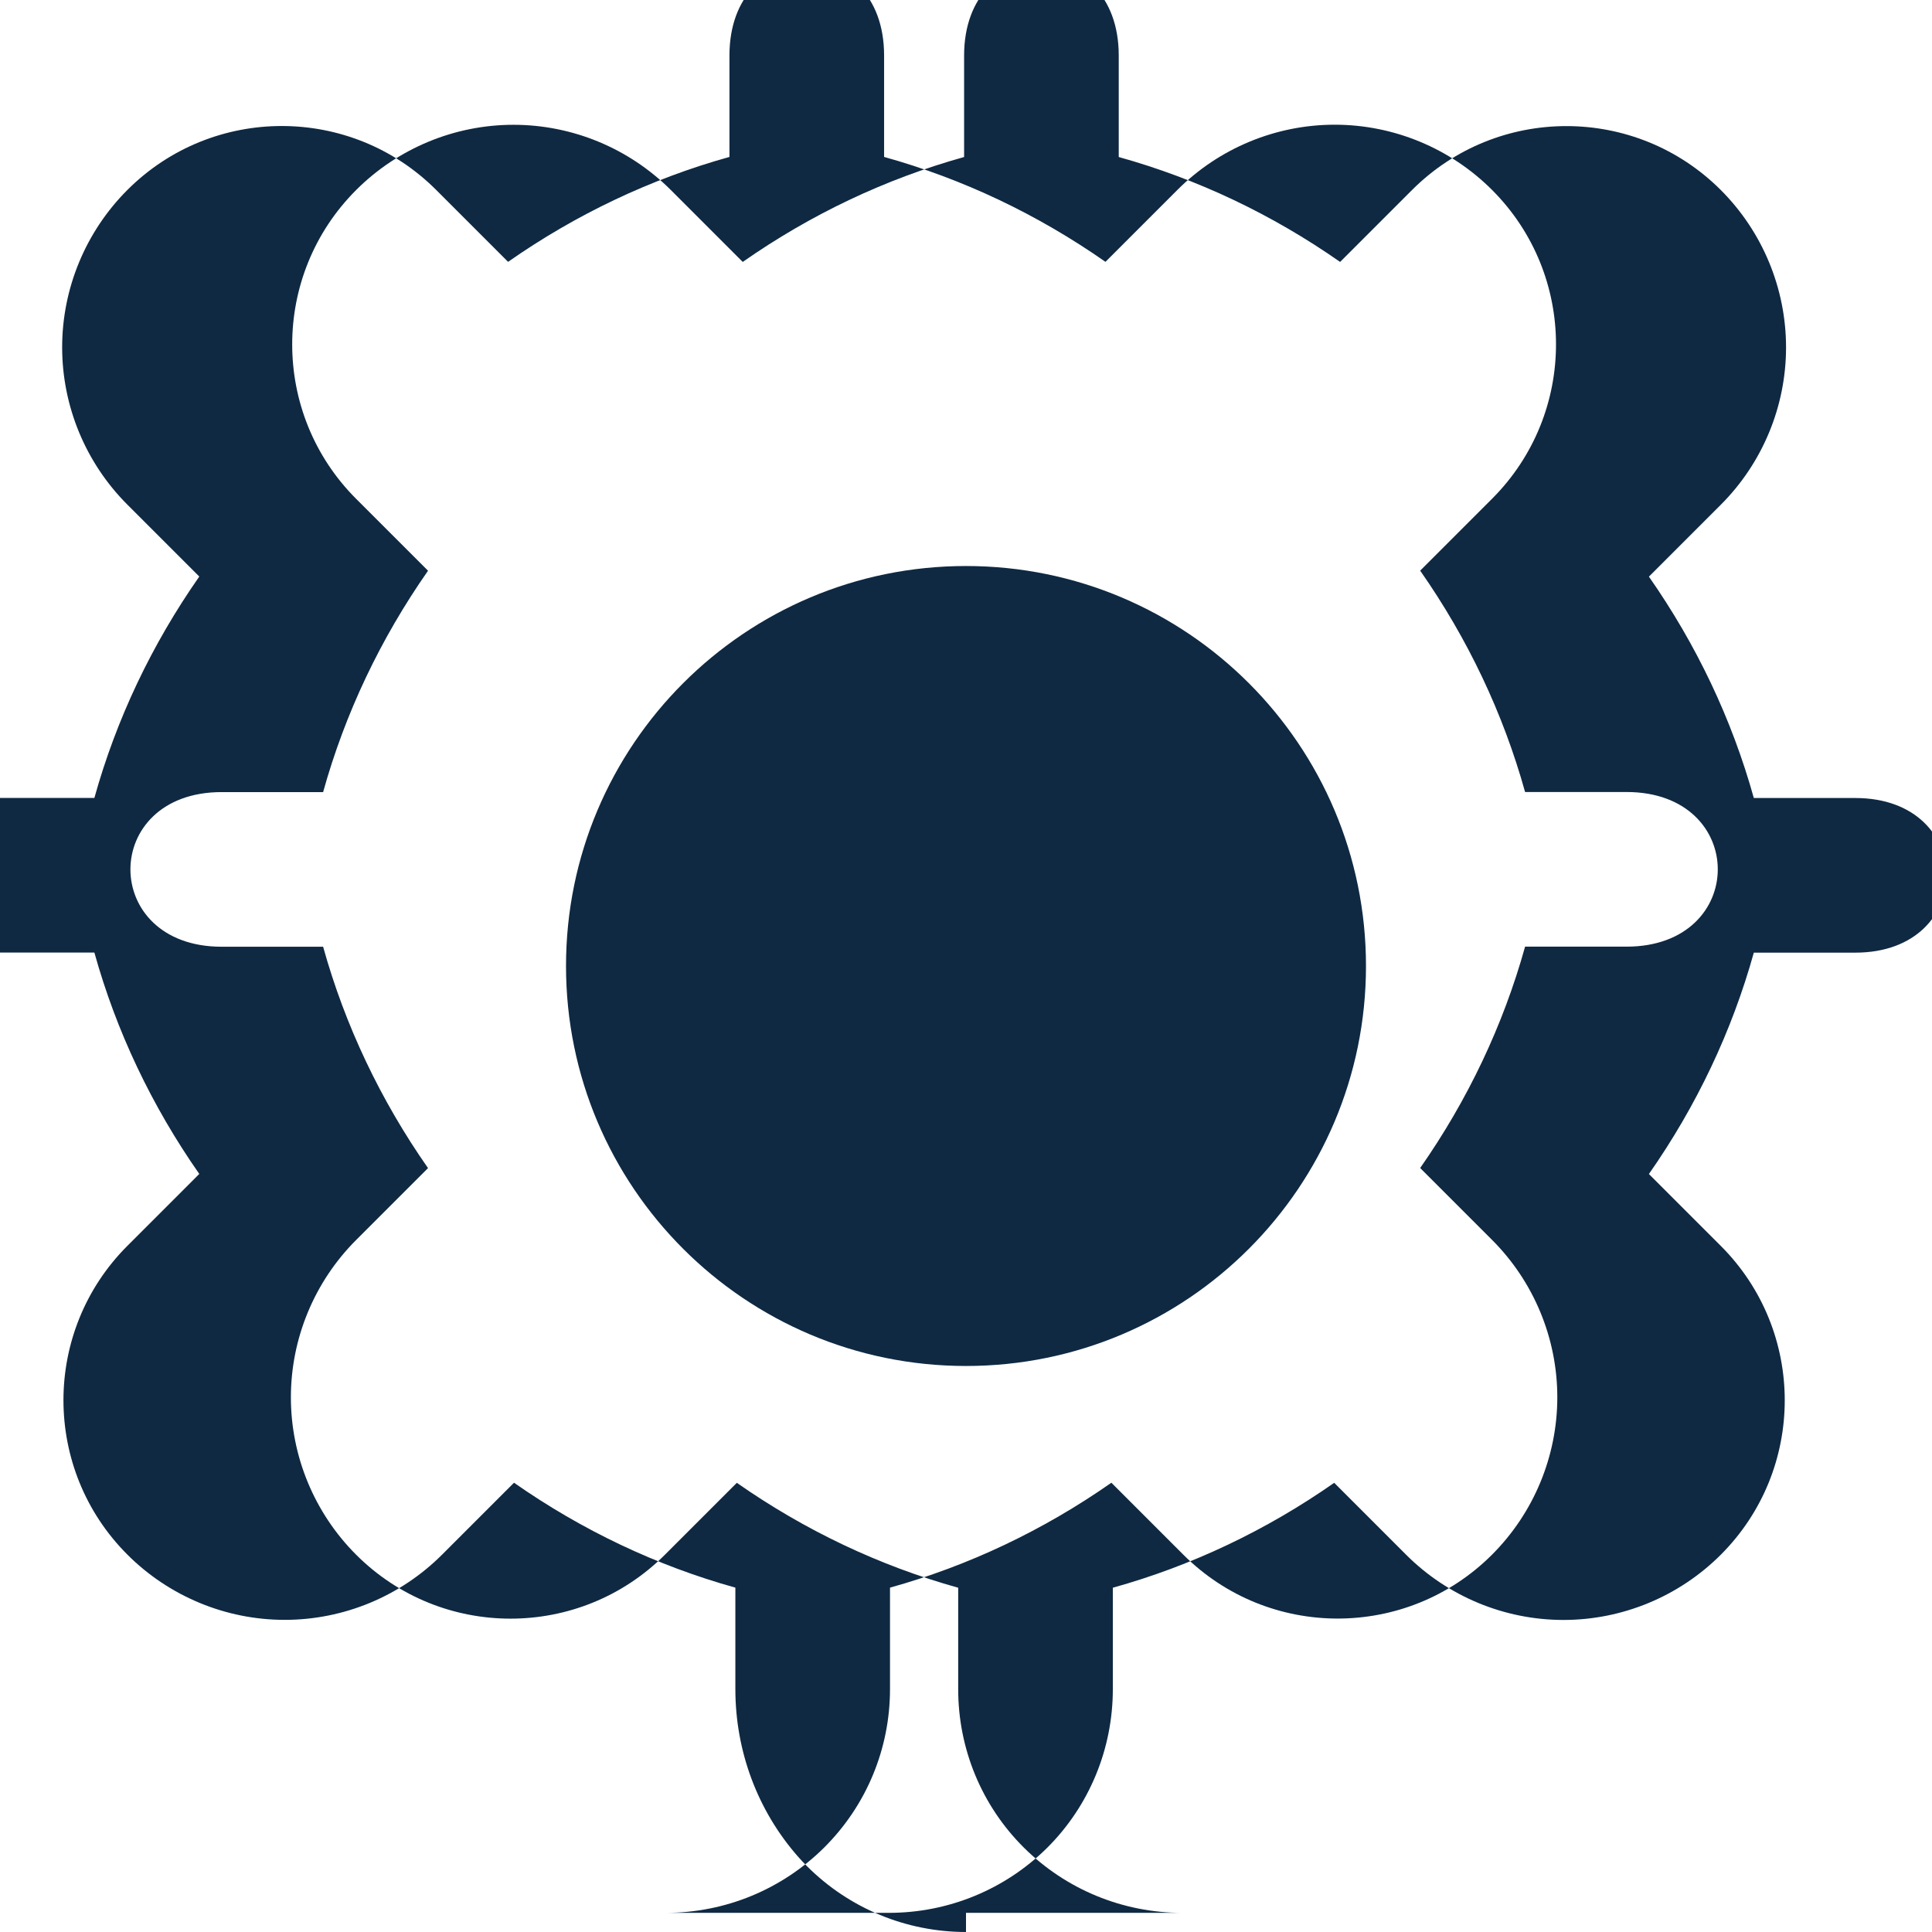
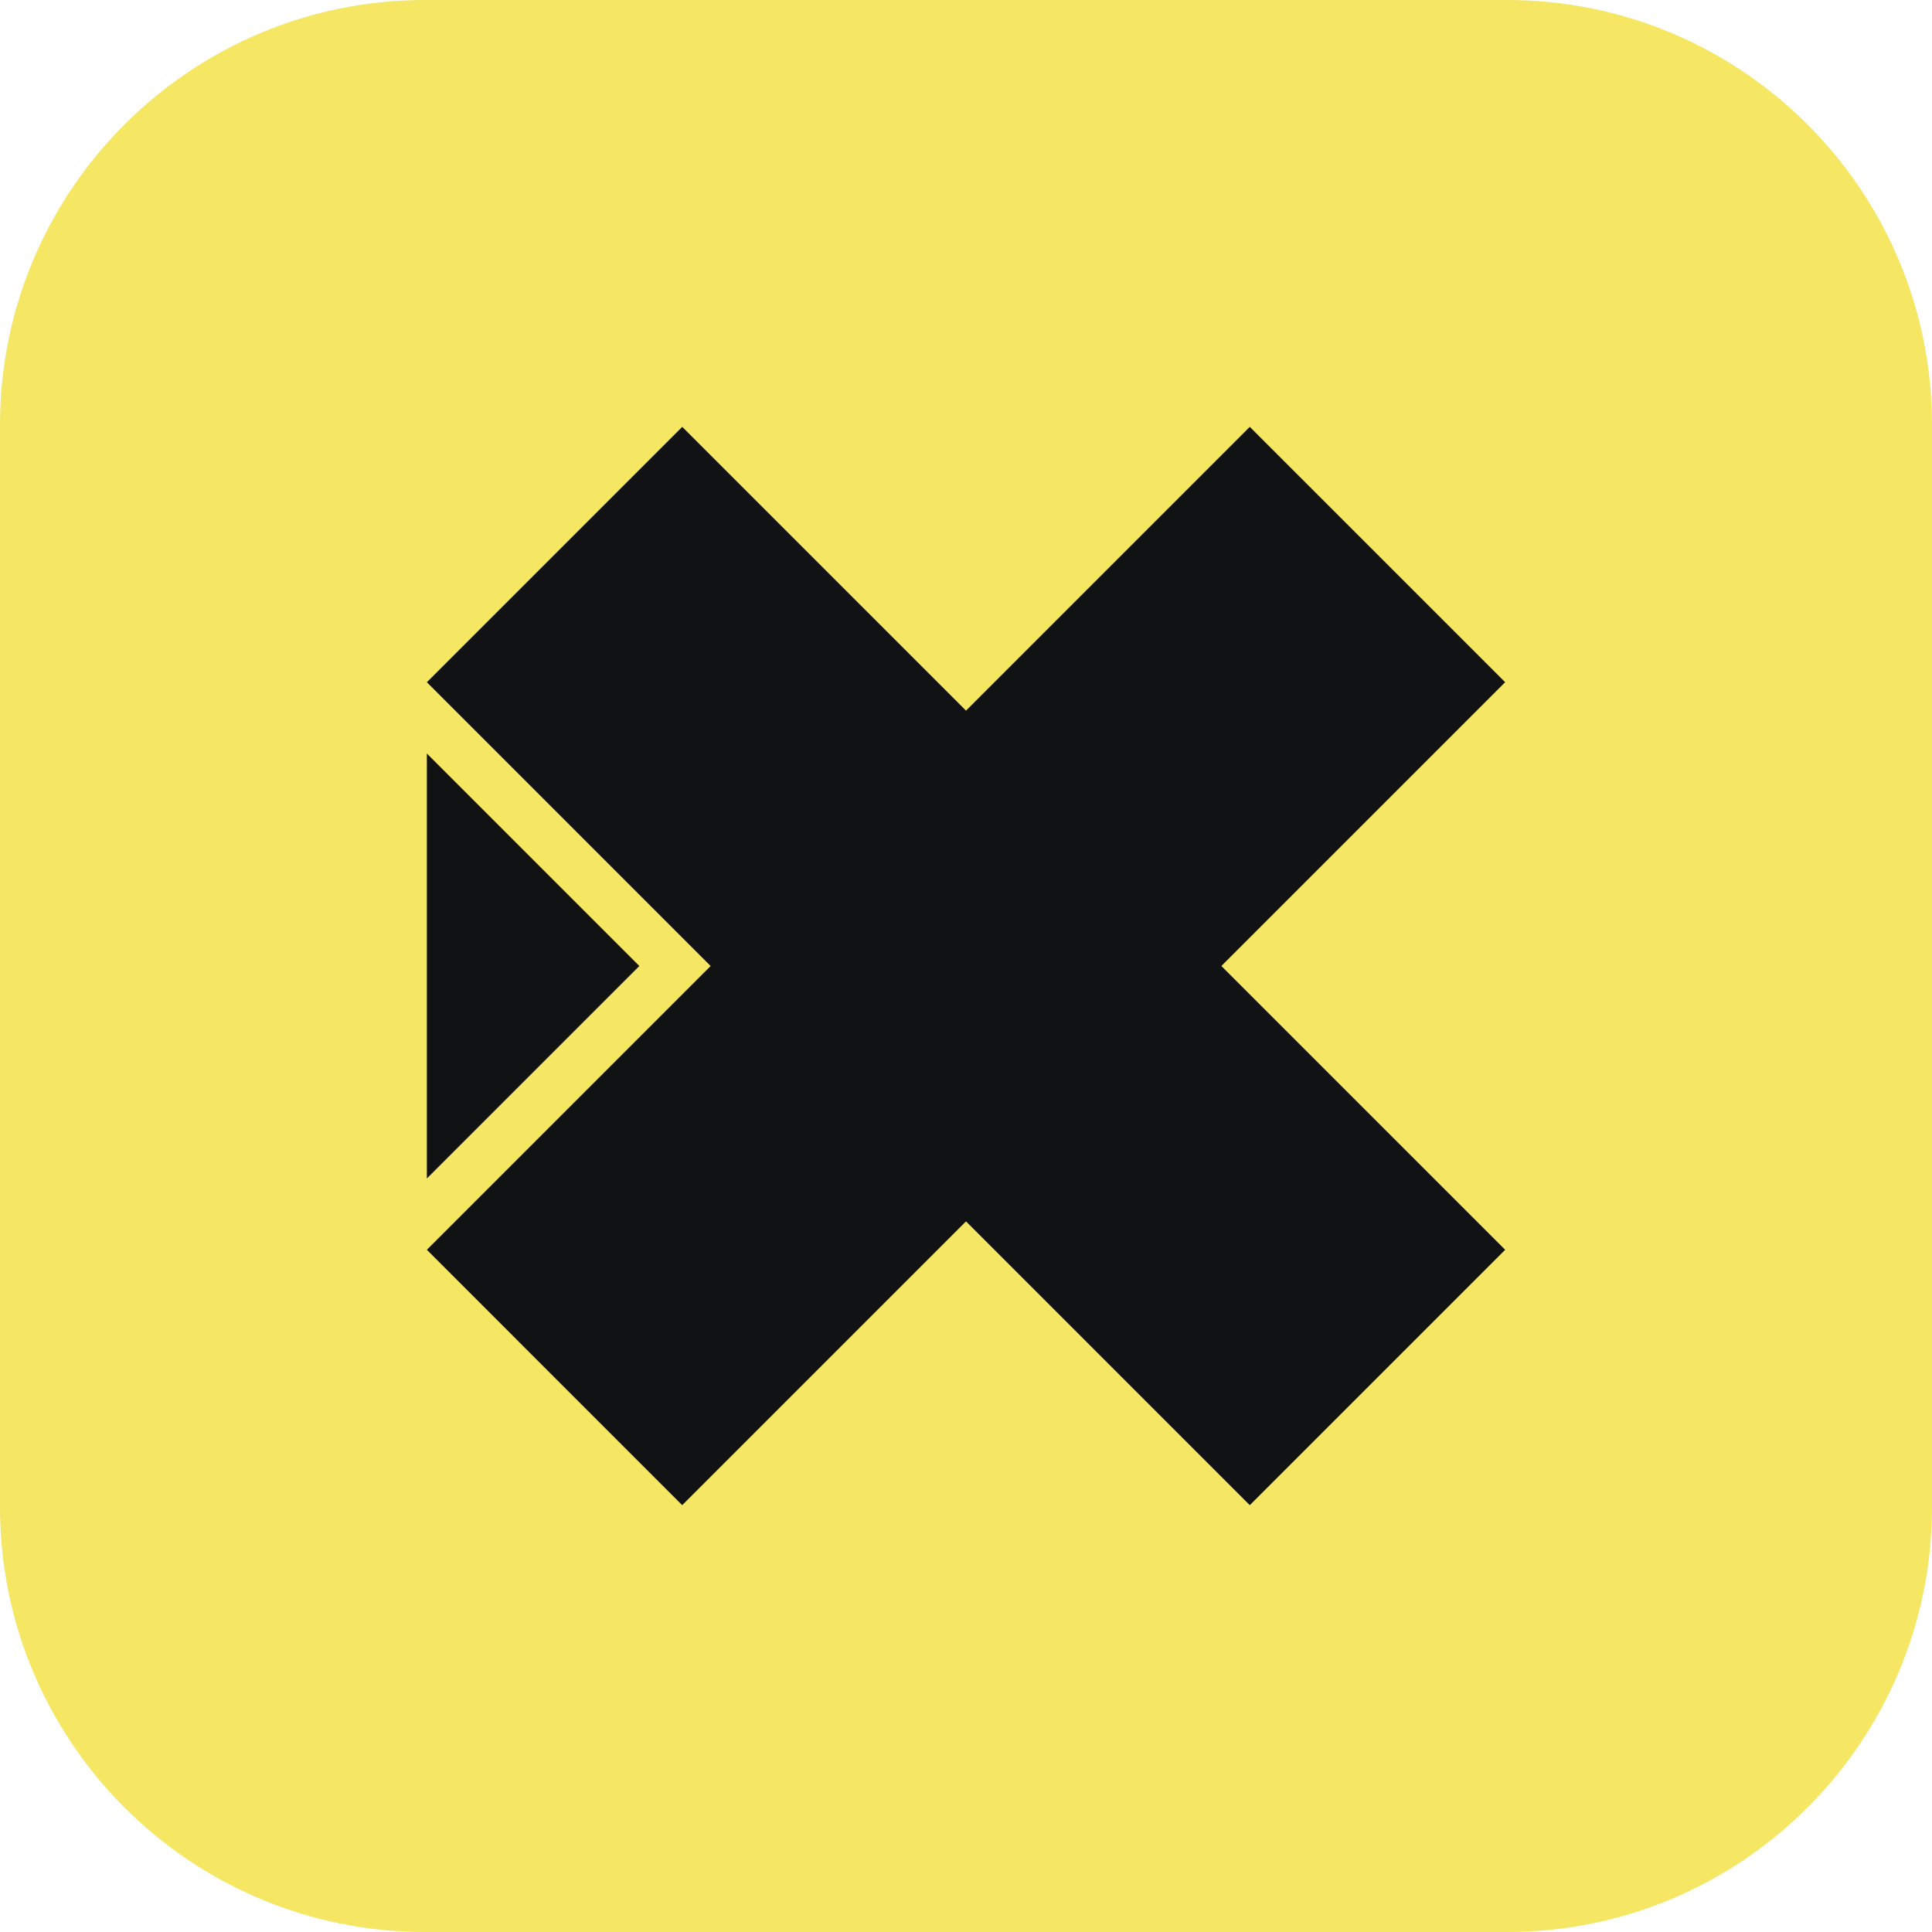
- <svg xmlns="http://www.w3.org/2000/svg" width="512" height="512" viewBox="0 0 512 512" fill="none">
-   <path d="M256 362C314.542 362 362 314.542 362 256C362 197.458 314.542 150 256 150C197.458 150 150 197.458 150 256C150 314.542 197.458 362 256 362Z" fill="#0F2942" />
-   <path fill-rule="evenodd" clip-rule="evenodd" d="M256 512C240.24 512 225.101 505.783 213.91 494.61C213.064 493.765 212.247 492.894 211.458 491.996C200.778 479.839 194.88 464.12 194.88 447.625V420.739C174.008 414.931 154.212 405.524 136.215 392.937L117.162 411.99C106.101 423.051 91.077 429.28 75.461 429.28C59.845 429.28 44.821 423.051 33.76 411.99C11.168 389.399 11.168 352.748 33.76 330.157L52.813 311.104C40.226 293.107 30.819 273.311 25.011 252.439H-1.875C-34.117 252.439 -34.117 211.458 -1.875 211.458H25.011C30.819 190.586 40.226 170.79 52.813 152.793L33.76 133.74C22.699 122.679 16.47 107.655 16.47 92.039C16.47 76.423 22.699 61.399 33.76 50.338C56.352 27.747 93.003 27.747 115.595 50.338L134.648 69.391C152.645 56.804 172.441 47.397 193.313 41.589V14.703C193.313 -17.538 234.294 -17.538 234.294 14.703V41.589C255.166 47.397 274.962 56.804 292.959 69.391L312.012 50.338C323.073 39.277 338.097 33.048 353.713 33.048C369.329 33.048 384.353 39.277 395.414 50.338C418.006 72.93 418.006 109.581 395.414 132.173L376.361 151.226C388.948 169.223 398.355 189.019 404.163 209.891H431.049C463.291 209.891 463.291 250.872 431.049 250.872H404.163C398.355 271.744 388.948 291.54 376.361 309.537L395.414 328.59C406.475 339.651 412.704 354.675 412.704 370.291C412.704 385.907 406.475 400.931 395.414 411.992C372.822 434.584 336.171 434.584 313.579 411.992L294.526 392.939C276.529 405.526 256.733 414.933 235.861 420.741V447.625C235.861 463.385 229.648 478.434 218.428 489.605C207.24 500.736 192.175 506.924 176.415 506.924H235.58C251.34 506.924 266.405 500.736 277.593 489.605C288.724 478.474 294.912 463.409 294.912 447.65V420.764C315.784 414.956 335.58 405.549 353.577 392.962L372.63 412.015C383.691 423.076 398.715 429.305 414.331 429.305C429.947 429.305 444.971 423.076 456.032 412.015C478.624 389.423 478.624 352.772 456.032 330.18L436.979 311.127C449.566 293.13 458.973 273.334 464.781 252.462H491.667C523.909 252.462 523.909 211.481 491.667 211.481H464.781C458.973 190.609 449.566 170.813 436.979 152.816L456.032 133.763C467.093 122.702 473.322 107.678 473.322 92.062C473.322 76.446 467.093 61.422 456.032 50.361C433.441 27.77 396.789 27.77 374.197 50.361L355.144 69.414C337.147 56.827 317.351 47.42 296.479 41.612V14.726C296.479 -17.515 255.498 -17.515 255.498 14.726V41.612C234.626 47.42 214.83 56.827 196.833 69.414L177.78 50.361C166.719 39.3 151.695 33.071 136.079 33.071C120.463 33.071 105.439 39.3 94.378 50.361C71.787 72.953 71.787 109.604 94.378 132.196L113.431 151.249C100.844 169.246 91.437 189.042 85.629 209.914H58.743C26.502 209.914 26.502 250.895 58.743 250.895H85.629C91.437 271.767 100.844 291.563 113.431 309.56L94.378 328.613C83.317 339.674 77.088 354.698 77.088 370.314C77.088 385.93 83.317 400.954 94.378 412.015C116.97 434.607 153.621 434.607 176.213 412.015L195.266 392.962C213.263 405.549 233.059 414.956 253.931 420.764V447.65C253.931 463.41 260.119 478.475 271.307 489.606C282.495 500.737 297.56 506.925 313.32 506.925H256V512ZM256 312C286.928 312 312 286.928 312 256C312 225.072 286.928 200 256 200C225.072 200 200 225.072 200 256C200 286.928 225.072 312 256 312Z" fill="#0F2942" />
+ <svg xmlns="http://www.w3.org/2000/svg" width="512" height="512" viewBox="0 0 512 512">
+   <rect width="512" height="512" rx="112.64" fill="#F5E663" />
+   <g fill="#111214" transform="translate(87.04 87.04) scale(0.5140328)">
+     <polygon points="606.66 182.39 475 50.74 328.7 197.04 182.39 50.74 50.74 182.39 197.04 328.7 50.74 475 182.39 606.66 328.7 460.35 475 606.66 606.66 475 460.35 328.7 606.66 182.39" />
+     <polygon points="50.74 219.15 50.74 438.24 160.28 328.7 50.74 219.15" />
+   </g>
</svg>
